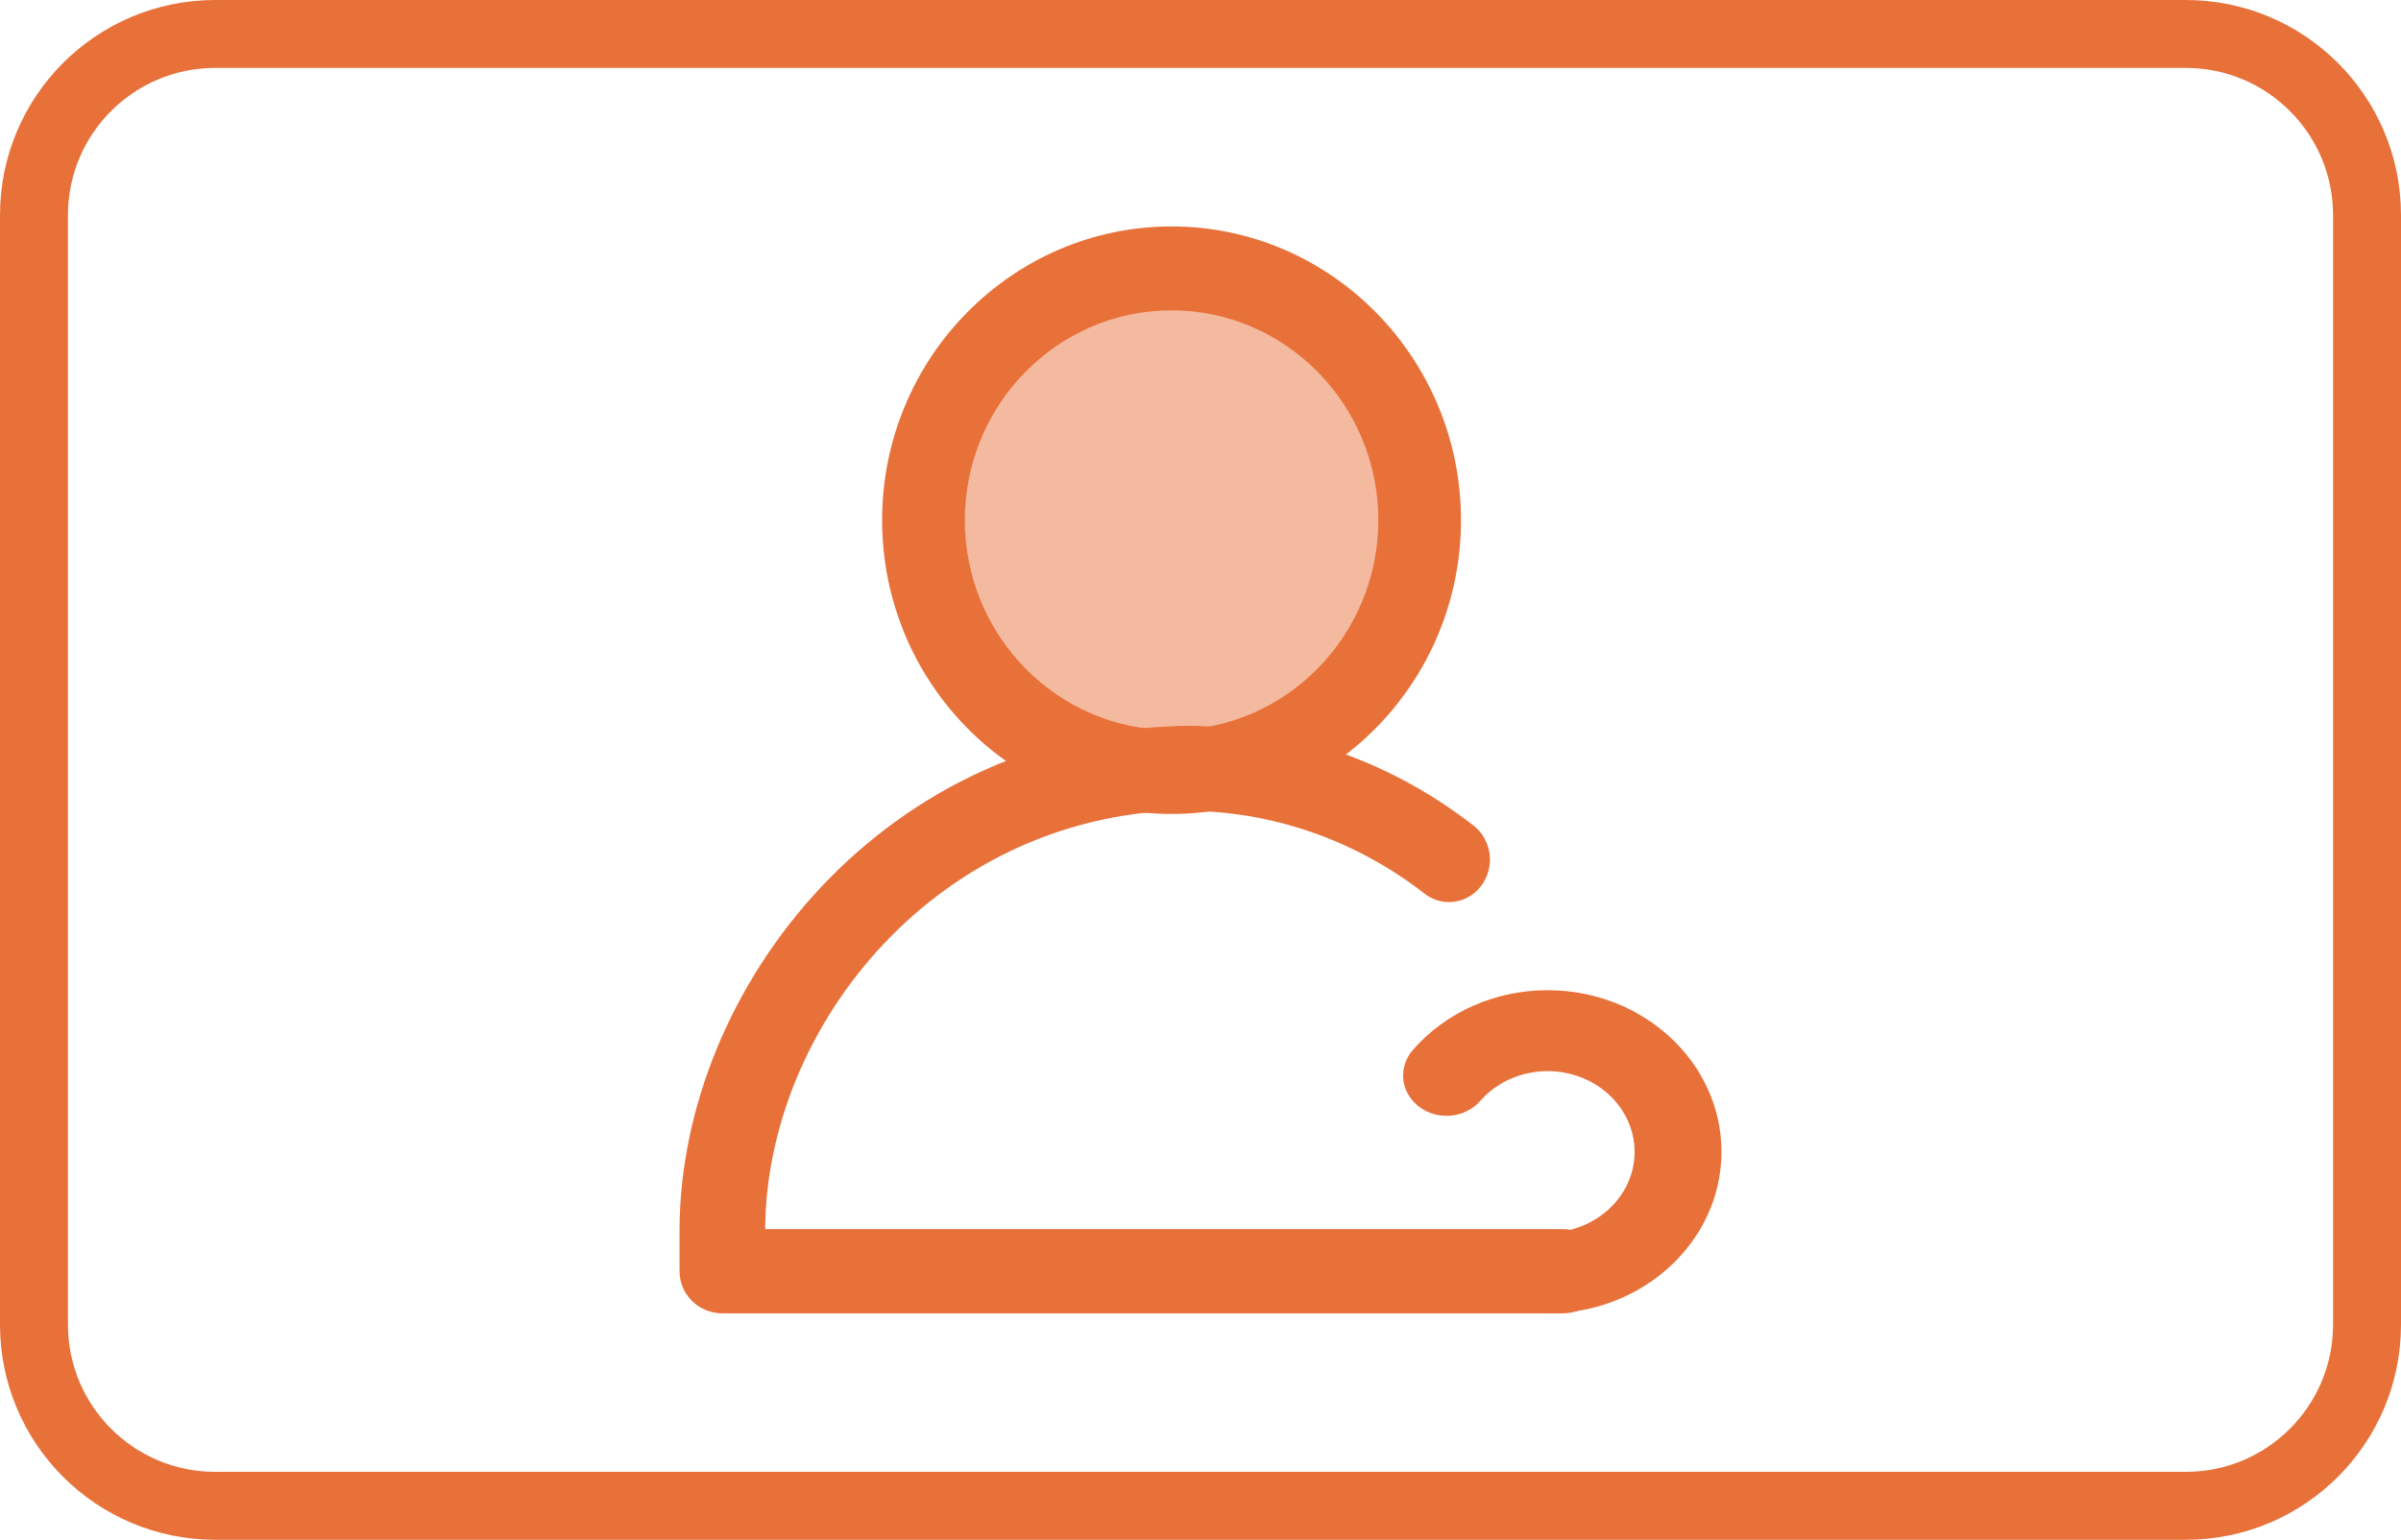
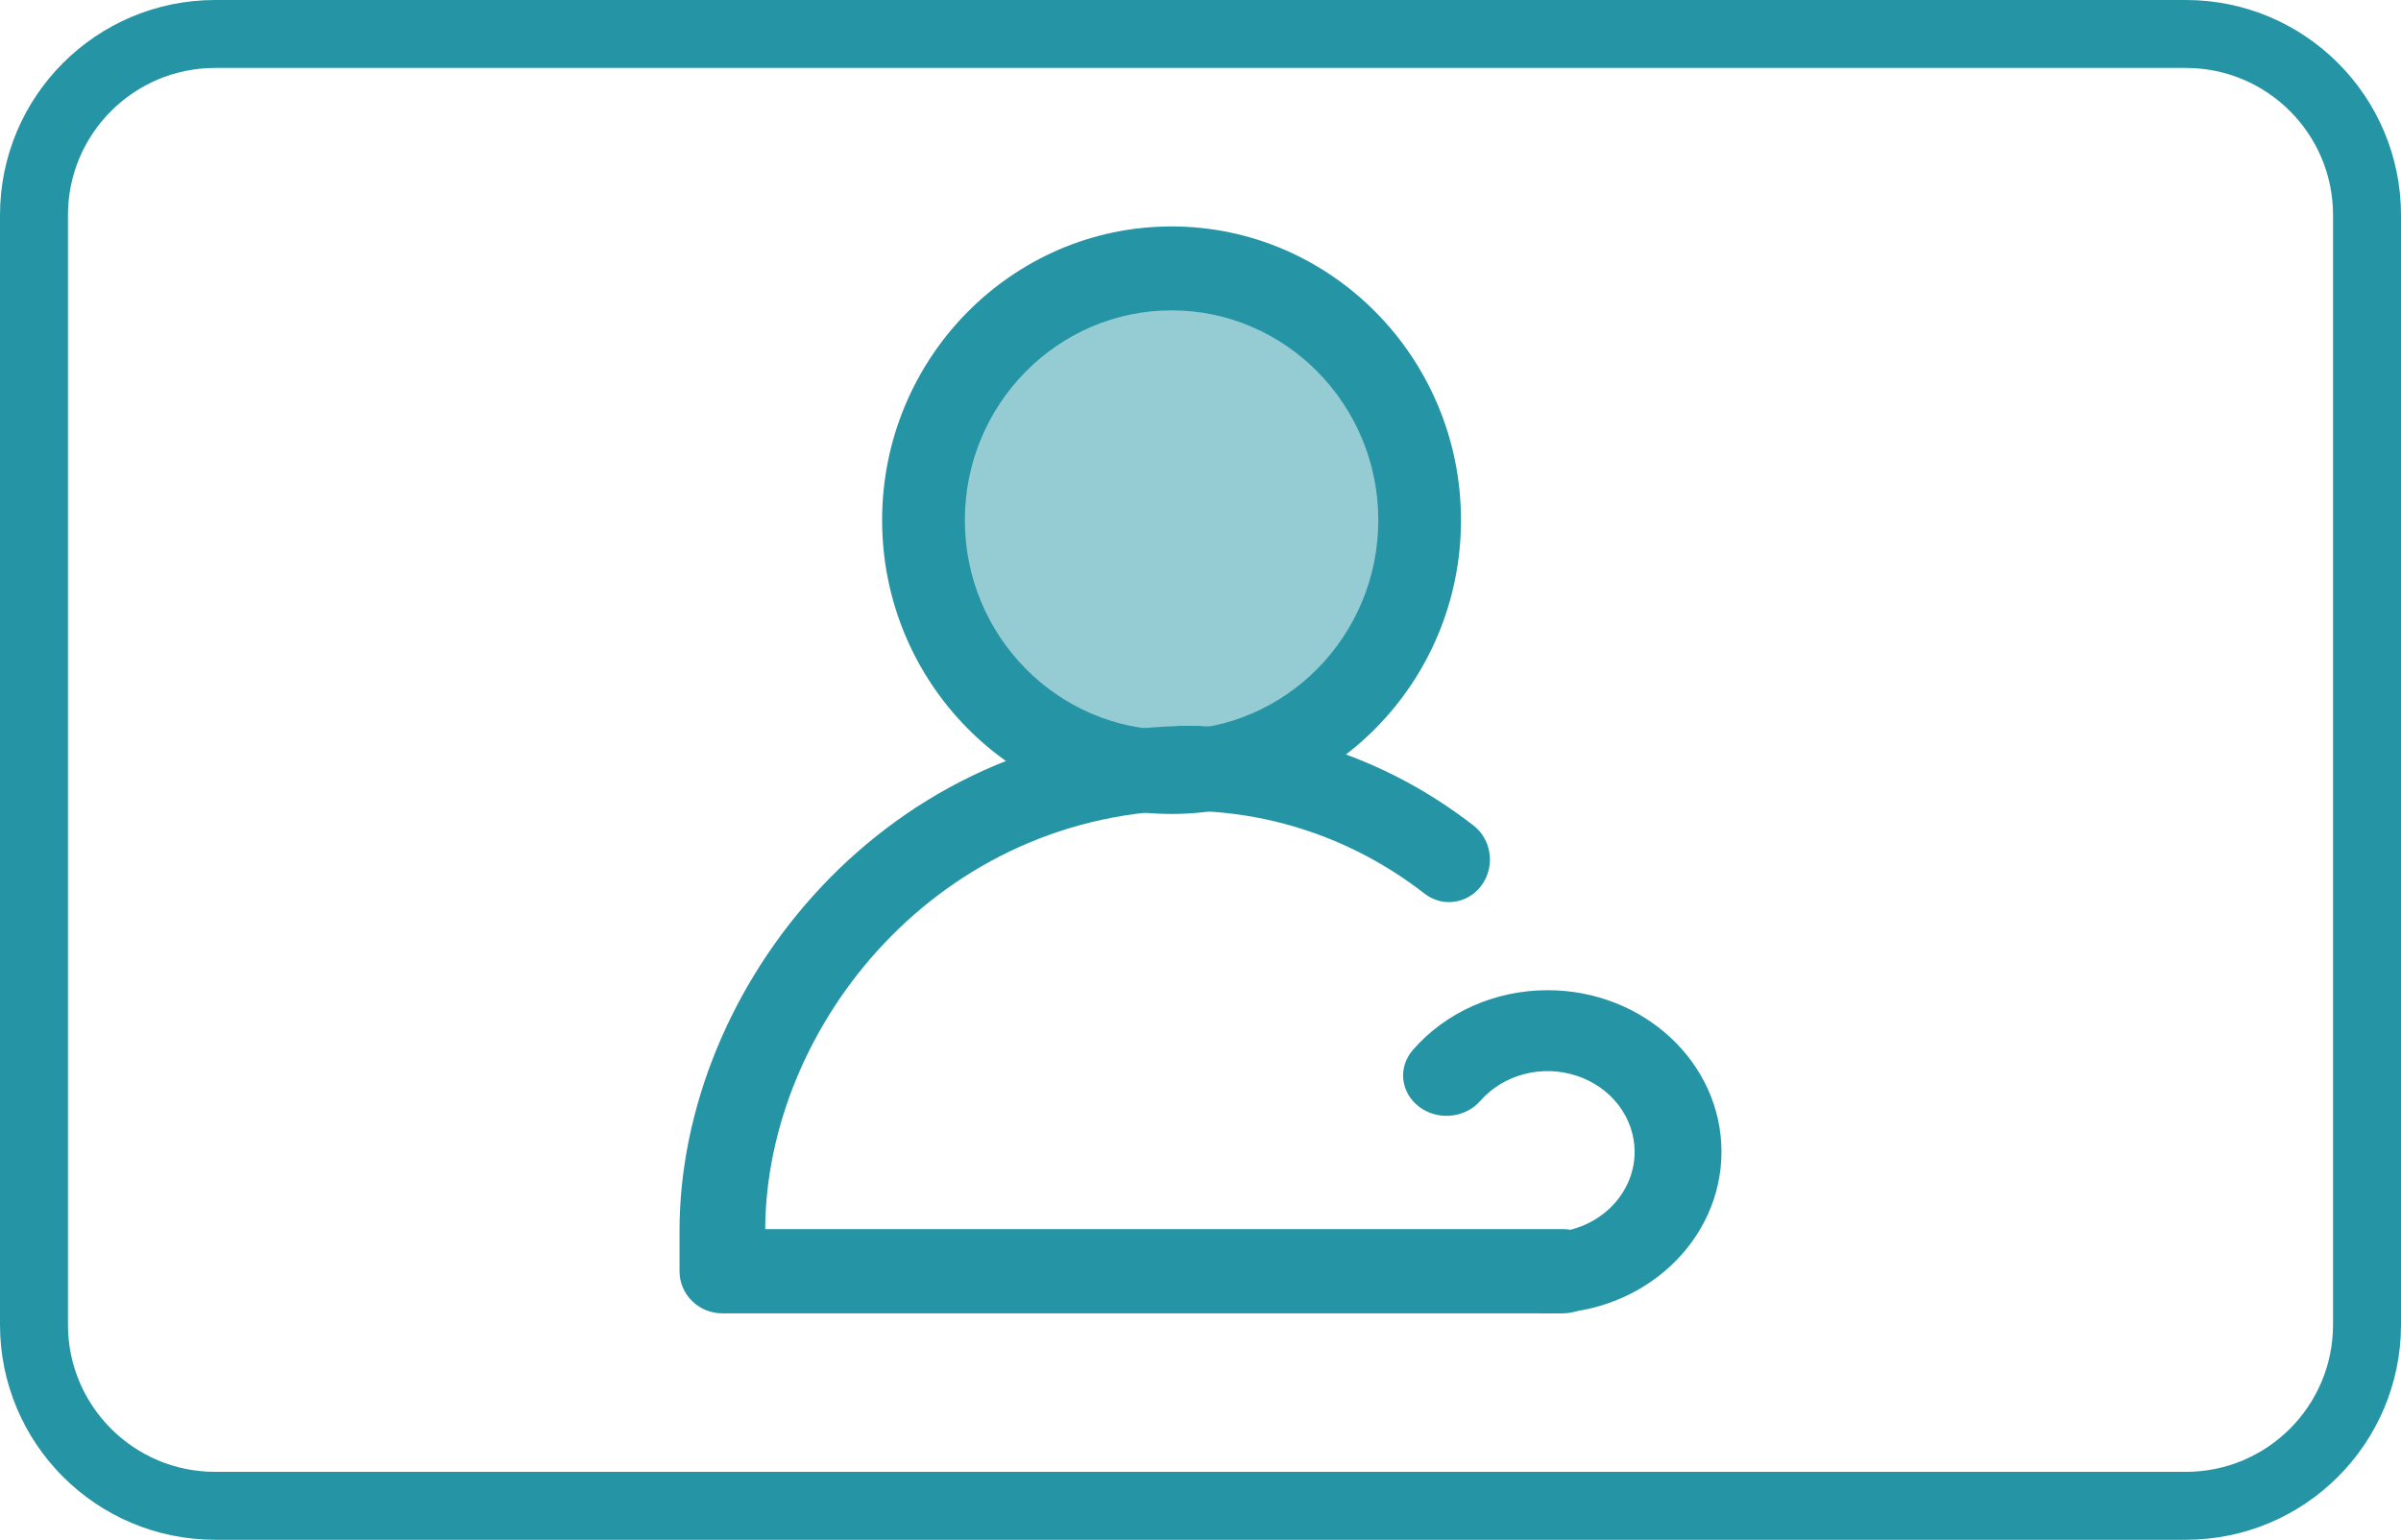
<svg xmlns="http://www.w3.org/2000/svg" width="53px" height="34px" viewBox="0 0 53 34" version="1.1">
  <g id="页面" stroke="none" stroke-width="1" fill="none" fill-rule="evenodd">
    <g id="2填写消息1" transform="translate(-187, -639)">
      <g id="分组-2" transform="translate(187, 639)">
-         <g id="host_cloud_tenant" transform="translate(15, 5)" fill="#E8713A">
+         <g id="host_cloud_tenant" transform="translate(15, 5)" fill="#2594A5">
          <path d="M5.75,6.162 C5.75,9.207 8.181,11.676 11.181,11.676 C14.18,11.676 16.611,9.207 16.611,6.162 C16.611,3.117 14.18,0.649 11.181,0.649 C8.181,0.649 5.75,3.117 5.75,6.162 Z" id="路径" fill-opacity="0.488" />
          <path d="M10.861,12.973 C7.338,12.973 4.472,10.063 4.472,6.486 C4.472,2.91 7.338,0 10.861,0 C14.383,0 17.25,2.91 17.25,6.486 C17.25,10.063 14.383,12.973 10.861,12.973 Z M10.861,1.853 C8.345,1.853 6.298,3.932 6.298,6.486 C6.298,9.041 8.345,11.12 10.861,11.12 C13.377,11.12 15.425,9.041 15.425,6.486 C15.425,3.932 13.377,1.853 10.861,1.853 Z" id="形状" fill-rule="nonzero" />
          <path d="M19.499,24 L0.946,24 C0.423,24 0,23.584 0,23.07 L0,22.181 C0,16.794 4.56,11.027 11.349,11.027 C11.871,11.027 12.294,11.443 12.294,11.957 C12.294,12.47 11.871,12.887 11.349,12.887 C5.709,12.887 1.914,17.664 1.891,22.14 L19.499,22.14 C20.021,22.14 20.444,22.557 20.444,23.07 C20.444,23.584 20.021,24 19.499,24 Z" id="路径" />
          <path d="M19.165,24 C18.636,24 18.206,23.601 18.206,23.108 C18.206,22.616 18.636,22.216 19.165,22.216 C20.223,22.216 21.083,21.416 21.083,20.432 C21.081,19.678 20.569,19.006 19.804,18.754 C19.04,18.501 18.188,18.724 17.675,19.309 C17.515,19.493 17.283,19.61 17.03,19.634 C16.777,19.659 16.524,19.588 16.327,19.439 C16.129,19.29 16.004,19.074 15.977,18.839 C15.951,18.604 16.027,18.368 16.187,18.185 C16.914,17.348 18.009,16.863 19.165,16.865 C21.28,16.865 23,18.465 23,20.432 C23,22.4 21.28,24 19.165,24 L19.165,24 Z" id="路径" />
          <path d="M16.985,14.919 C16.79,14.919 16.6,14.853 16.444,14.731 C14.91,13.537 13.042,12.895 11.125,12.904 C10.627,12.904 10.222,12.483 10.222,11.965 C10.222,11.447 10.627,11.027 11.125,11.027 C13.463,11.027 15.676,11.789 17.528,13.23 C17.839,13.472 17.966,13.895 17.842,14.278 C17.719,14.661 17.374,14.919 16.985,14.919 Z" id="路径" />
        </g>
-         <rect id="矩形" stroke="#E8713A" stroke-width="1.5" fill-rule="nonzero" x="0.75" y="0.75" width="51.5" height="32.5" rx="4" />
+         <rect id="矩形" stroke="#2594A5" stroke-width="1.5" fill-rule="nonzero" x="0.75" y="0.75" width="51.5" height="32.5" rx="4" />
      </g>
    </g>
  </g>
</svg>
